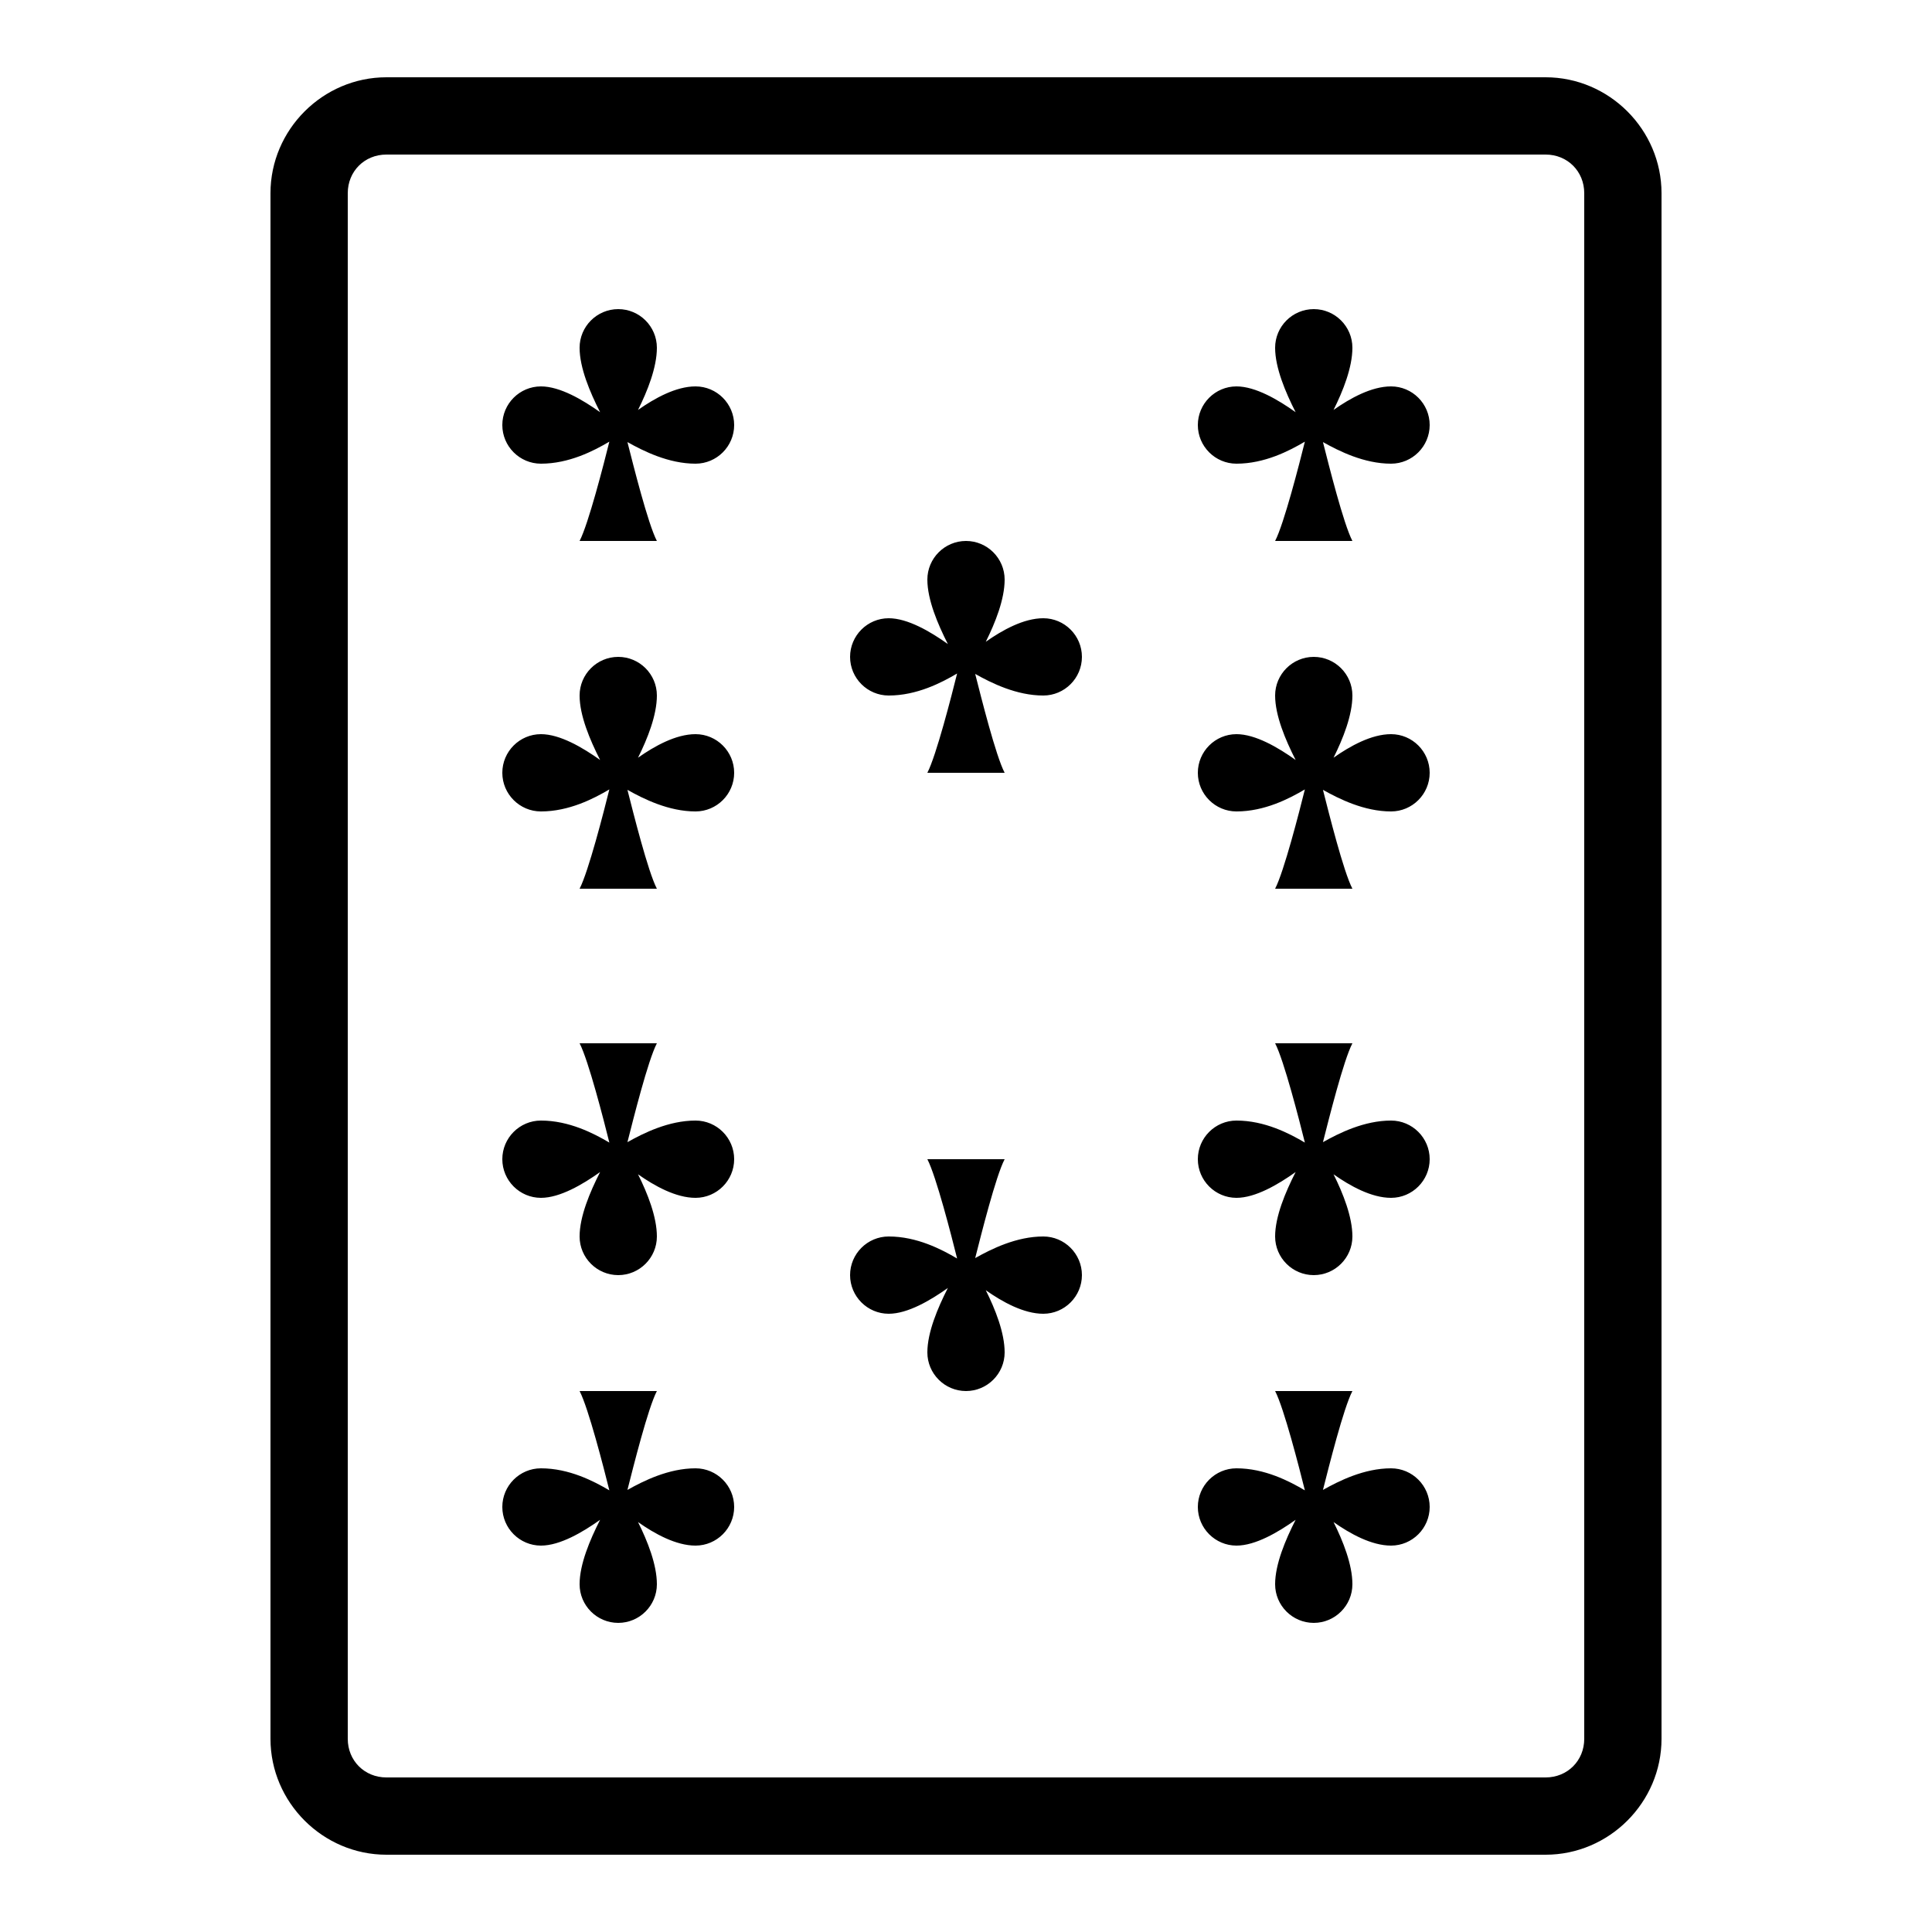
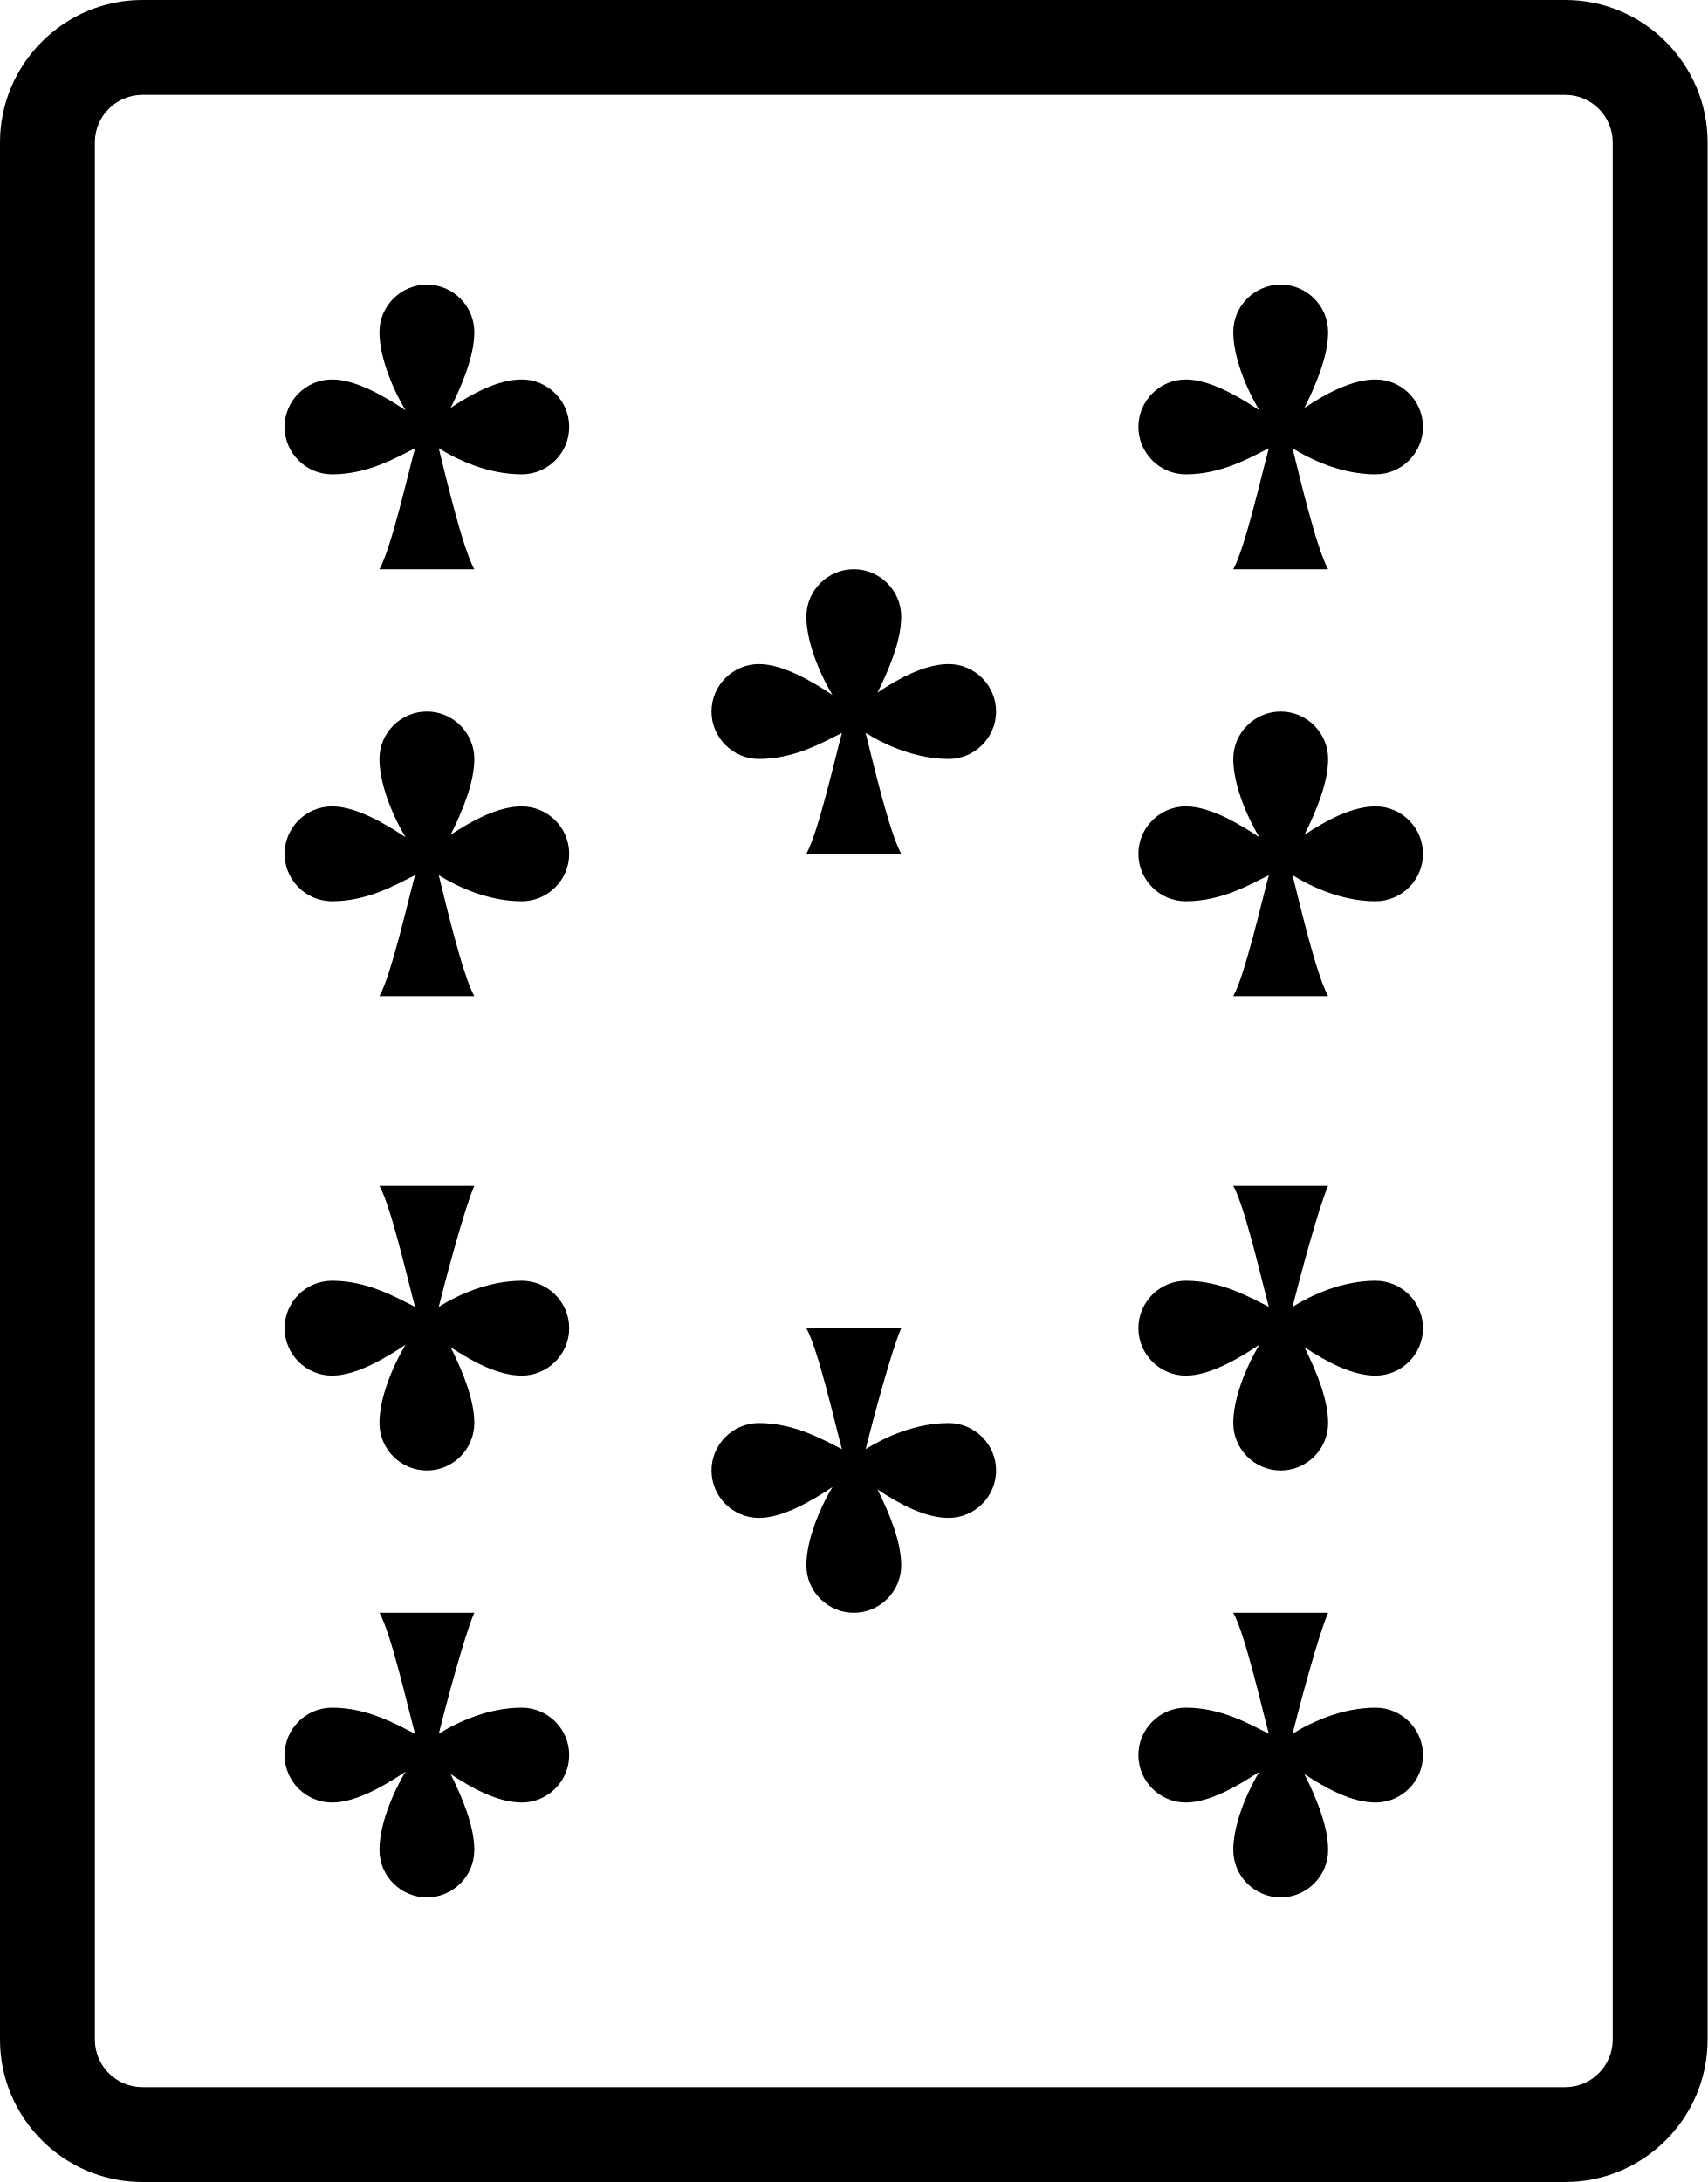
- <svg xmlns="http://www.w3.org/2000/svg" viewBox="0 0 50 50" version="1.1" width="100" height="100" fill="#000000">
+ <svg xmlns="http://www.w3.org/2000/svg" version="1.1" id="Layer_1" x="0px" y="0px" viewBox="0 0 72 92" style="enable-background:new 0 0 72 92;" xml:space="preserve">
  <g id="surface1">
-     <path style=" " d="M 10 2 C 8.355 2 7 3.355 7 5 L 7 45 C 7 46.645 8.355 48 10 48 L 40 48 C 41.645 48 43 46.645 43 45 L 43 5 C 43 3.355 41.645 2 40 2 Z M 10 4 L 40 4 C 40.566 4 41 4.434 41 5 L 41 45 C 41 45.566 40.566 46 40 46 L 10 46 C 9.434 46 9 45.566 9 45 L 9 5 C 9 4.434 9.434 4 10 4 Z M 16 8 C 15.449 8 15 8.449 15 9 C 15 9.516 15.266 10.148 15.531 10.668 C 15.082 10.348 14.492 10 14 10 C 13.449 10 13 10.449 13 11 C 13 11.551 13.449 12 14 12 C 14.727 12 15.367 11.668 15.77 11.43 C 15.625 12.012 15.23 13.555 15 14 L 17 14 C 16.77 13.559 16.391 12.043 16.238 11.441 C 16.656 11.676 17.305 12 18 12 C 18.551 12 19 11.551 19 11 C 19 10.449 18.551 10 18 10 C 17.492 10 16.938 10.309 16.512 10.609 C 16.758 10.117 17 9.508 17 9 C 17 8.449 16.551 8 16 8 Z M 34 8 C 33.449 8 33 8.449 33 9 C 33 9.516 33.266 10.148 33.531 10.668 C 33.082 10.348 32.492 10 32 10 C 31.449 10 31 10.449 31 11 C 31 11.551 31.449 12 32 12 C 32.727 12 33.367 11.668 33.77 11.43 C 33.625 12.012 33.23 13.555 33 14 L 35 14 C 34.77 13.559 34.391 12.043 34.238 11.441 C 34.656 11.676 35.305 12 36 12 C 36.551 12 37 11.551 37 11 C 37 10.449 36.551 10 36 10 C 35.492 10 34.938 10.309 34.512 10.609 C 34.758 10.117 35 9.508 35 9 C 35 8.449 34.551 8 34 8 Z M 25 14 C 24.449 14 24 14.449 24 15 C 24 15.516 24.266 16.148 24.531 16.668 C 24.082 16.348 23.492 16 23 16 C 22.449 16 22 16.449 22 17 C 22 17.551 22.449 18 23 18 C 23.727 18 24.367 17.668 24.77 17.43 C 24.625 18.012 24.23 19.555 24 20 L 26 20 C 25.77 19.559 25.391 18.043 25.238 17.441 C 25.656 17.676 26.305 18 27 18 C 27.551 18 28 17.551 28 17 C 28 16.449 27.551 16 27 16 C 26.492 16 25.938 16.309 25.512 16.609 C 25.758 16.117 26 15.508 26 15 C 26 14.449 25.551 14 25 14 Z M 16 17 C 15.449 17 15 17.449 15 18 C 15 18.516 15.266 19.148 15.531 19.668 C 15.082 19.348 14.492 19 14 19 C 13.449 19 13 19.449 13 20 C 13 20.551 13.449 21 14 21 C 14.727 21 15.367 20.668 15.77 20.43 C 15.625 21.012 15.23 22.555 15 23 L 17 23 C 16.77 22.559 16.391 21.043 16.238 20.441 C 16.656 20.676 17.305 21 18 21 C 18.551 21 19 20.551 19 20 C 19 19.449 18.551 19 18 19 C 17.492 19 16.938 19.309 16.512 19.609 C 16.758 19.117 17 18.508 17 18 C 17 17.449 16.551 17 16 17 Z M 34 17 C 33.449 17 33 17.449 33 18 C 33 18.516 33.266 19.148 33.531 19.668 C 33.082 19.348 32.492 19 32 19 C 31.449 19 31 19.449 31 20 C 31 20.551 31.449 21 32 21 C 32.727 21 33.367 20.668 33.77 20.43 C 33.625 21.012 33.23 22.555 33 23 L 35 23 C 34.77 22.559 34.391 21.043 34.238 20.441 C 34.656 20.676 35.305 21 36 21 C 36.551 21 37 20.551 37 20 C 37 19.449 36.551 19 36 19 C 35.492 19 34.938 19.309 34.512 19.609 C 34.758 19.117 35 18.508 35 18 C 35 17.449 34.551 17 34 17 Z M 15 27 C 15.23 27.445 15.625 28.988 15.77 29.57 C 15.367 29.332 14.727 29 14 29 C 13.449 29 13 29.449 13 30 C 13 30.551 13.449 31 14 31 C 14.492 31 15.082 30.652 15.531 30.332 C 15.266 30.852 15 31.484 15 32 C 15 32.551 15.449 33 16 33 C 16.551 33 17 32.551 17 32 C 17 31.492 16.758 30.883 16.512 30.391 C 16.938 30.691 17.492 31 18 31 C 18.551 31 19 30.551 19 30 C 19 29.449 18.551 29 18 29 C 17.305 29 16.656 29.324 16.238 29.559 C 16.391 28.957 16.77 27.441 17 27 Z M 33 27 C 33.23 27.445 33.625 28.988 33.77 29.57 C 33.367 29.332 32.727 29 32 29 C 31.449 29 31 29.449 31 30 C 31 30.551 31.449 31 32 31 C 32.492 31 33.082 30.652 33.531 30.332 C 33.266 30.852 33 31.484 33 32 C 33 32.551 33.449 33 34 33 C 34.551 33 35 32.551 35 32 C 35 31.492 34.758 30.883 34.512 30.391 C 34.938 30.691 35.492 31 36 31 C 36.551 31 37 30.551 37 30 C 37 29.449 36.551 29 36 29 C 35.305 29 34.656 29.324 34.238 29.559 C 34.391 28.957 34.77 27.441 35 27 Z M 24 30 C 24.23 30.445 24.625 31.988 24.77 32.57 C 24.367 32.332 23.727 32 23 32 C 22.449 32 22 32.449 22 33 C 22 33.551 22.449 34 23 34 C 23.492 34 24.082 33.652 24.531 33.332 C 24.266 33.852 24 34.484 24 35 C 24 35.551 24.449 36 25 36 C 25.551 36 26 35.551 26 35 C 26 34.492 25.758 33.883 25.512 33.391 C 25.938 33.691 26.492 34 27 34 C 27.551 34 28 33.551 28 33 C 28 32.449 27.551 32 27 32 C 26.305 32 25.656 32.324 25.238 32.559 C 25.391 31.957 25.77 30.441 26 30 Z M 15 36 C 15.23 36.445 15.625 37.988 15.77 38.57 C 15.367 38.332 14.727 38 14 38 C 13.449 38 13 38.449 13 39 C 13 39.551 13.449 40 14 40 C 14.492 40 15.082 39.652 15.531 39.332 C 15.266 39.852 15 40.484 15 41 C 15 41.551 15.449 42 16 42 C 16.551 42 17 41.551 17 41 C 17 40.492 16.758 39.883 16.512 39.391 C 16.938 39.691 17.492 40 18 40 C 18.551 40 19 39.551 19 39 C 19 38.449 18.551 38 18 38 C 17.305 38 16.656 38.324 16.238 38.559 C 16.391 37.957 16.77 36.441 17 36 Z M 33 36 C 33.23 36.445 33.625 37.988 33.77 38.57 C 33.367 38.332 32.727 38 32 38 C 31.449 38 31 38.449 31 39 C 31 39.551 31.449 40 32 40 C 32.492 40 33.082 39.652 33.531 39.332 C 33.266 39.852 33 40.484 33 41 C 33 41.551 33.449 42 34 42 C 34.551 42 35 41.551 35 41 C 35 40.492 34.758 39.883 34.512 39.391 C 34.938 39.691 35.492 40 36 40 C 36.551 40 37 39.551 37 39 C 37 38.449 36.551 38 36 38 C 35.305 38 34.656 38.324 34.238 38.559 C 34.391 37.957 34.77 36.441 35 36 Z " />
+     <path d="M6,0C2.7,0,0,2.7,0,6v80c0,3.3,2.7,6,6,6h60c3.3,0,6-2.7,6-6V6c0-3.3-2.7-6-6-6H6z M6,4h60c1.1,0,2,0.9,2,2v80   c0,1.1-0.9,2-2,2H6c-1.1,0-2-0.9-2-2V6C4,4.9,4.9,4,6,4z M18,12c-1.1,0-2,0.9-2,2c0,1,0.5,2.3,1.1,3.3C16.2,16.7,15,16,14,16   c-1.1,0-2,0.9-2,2s0.9,2,2,2c1.5,0,2.7-0.7,3.5-1.1C17.2,20,16.5,23.1,16,24h4c-0.5-0.9-1.2-3.9-1.5-5.1c0.8,0.5,2.1,1.1,3.5,1.1   c1.1,0,2-0.9,2-2s-0.9-2-2-2c-1,0-2.1,0.6-3,1.2c0.5-1,1-2.2,1-3.2C20,12.9,19.1,12,18,12z M54,12c-1.1,0-2,0.9-2,2   c0,1,0.5,2.3,1.1,3.3C52.2,16.7,51,16,50,16c-1.1,0-2,0.9-2,2s0.9,2,2,2c1.5,0,2.7-0.7,3.5-1.1C53.2,20,52.5,23.1,52,24h4   c-0.5-0.9-1.2-3.9-1.5-5.1c0.8,0.5,2.1,1.1,3.5,1.1c1.1,0,2-0.9,2-2s-0.9-2-2-2c-1,0-2.1,0.6-3,1.2c0.5-1,1-2.2,1-3.2   C56,12.9,55.1,12,54,12z M36,24c-1.1,0-2,0.9-2,2c0,1,0.5,2.3,1.1,3.3C34.2,28.7,33,28,32,28c-1.1,0-2,0.9-2,2s0.9,2,2,2   c1.5,0,2.7-0.7,3.5-1.1C35.2,32,34.5,35.1,34,36h4c-0.5-0.9-1.2-3.9-1.5-5.1c0.8,0.5,2.1,1.1,3.5,1.1c1.1,0,2-0.9,2-2s-0.9-2-2-2   c-1,0-2.1,0.6-3,1.2c0.5-1,1-2.2,1-3.2C38,24.9,37.1,24,36,24z M18,30c-1.1,0-2,0.9-2,2c0,1,0.5,2.3,1.1,3.3C16.2,34.7,15,34,14,34   c-1.1,0-2,0.9-2,2s0.9,2,2,2c1.5,0,2.7-0.7,3.5-1.1C17.2,38,16.5,41.1,16,42h4c-0.5-0.9-1.2-3.9-1.5-5.1c0.8,0.5,2.1,1.1,3.5,1.1   c1.1,0,2-0.9,2-2s-0.9-2-2-2c-1,0-2.1,0.6-3,1.2c0.5-1,1-2.2,1-3.2C20,30.9,19.1,30,18,30z M54,30c-1.1,0-2,0.9-2,2   c0,1,0.5,2.3,1.1,3.3C52.2,34.7,51,34,50,34c-1.1,0-2,0.9-2,2s0.9,2,2,2c1.5,0,2.7-0.7,3.5-1.1C53.2,38,52.5,41.1,52,42h4   c-0.5-0.9-1.2-3.9-1.5-5.1c0.8,0.5,2.1,1.1,3.5,1.1c1.1,0,2-0.9,2-2s-0.9-2-2-2c-1,0-2.1,0.6-3,1.2c0.5-1,1-2.2,1-3.2   C56,30.9,55.1,30,54,30z M16,50c0.5,0.9,1.2,4,1.5,5.1C16.7,54.7,15.5,54,14,54c-1.1,0-2,0.9-2,2s0.9,2,2,2c1,0,2.2-0.7,3.1-1.3   C16.5,57.7,16,59,16,60c0,1.1,0.9,2,2,2s2-0.9,2-2c0-1-0.5-2.2-1-3.2c0.9,0.6,2,1.2,3,1.2c1.1,0,2-0.9,2-2s-0.9-2-2-2   c-1.4,0-2.7,0.6-3.5,1.1c0.3-1.2,1.1-4.2,1.5-5.1H16z M52,50c0.5,0.9,1.2,4,1.5,5.1C52.7,54.7,51.5,54,50,54c-1.1,0-2,0.9-2,2   s0.9,2,2,2c1,0,2.2-0.7,3.1-1.3C52.5,57.7,52,59,52,60c0,1.1,0.9,2,2,2s2-0.9,2-2c0-1-0.5-2.2-1-3.2c0.9,0.6,2,1.2,3,1.2   c1.1,0,2-0.9,2-2s-0.9-2-2-2c-1.4,0-2.7,0.6-3.5,1.1c0.3-1.2,1.1-4.2,1.5-5.1H52z M34,56c0.5,0.9,1.2,4,1.5,5.1   C34.7,60.7,33.5,60,32,60c-1.1,0-2,0.9-2,2s0.9,2,2,2c1,0,2.2-0.7,3.1-1.3C34.5,63.7,34,65,34,66c0,1.1,0.9,2,2,2s2-0.9,2-2   c0-1-0.5-2.2-1-3.2c0.9,0.6,2,1.2,3,1.2c1.1,0,2-0.9,2-2s-0.9-2-2-2c-1.4,0-2.7,0.6-3.5,1.1c0.3-1.2,1.1-4.2,1.5-5.1H34z M16,68   c0.5,0.9,1.2,4,1.5,5.1C16.7,72.7,15.5,72,14,72c-1.1,0-2,0.9-2,2s0.9,2,2,2c1,0,2.2-0.7,3.1-1.3C16.5,75.7,16,77,16,78   c0,1.1,0.9,2,2,2s2-0.9,2-2c0-1-0.5-2.2-1-3.2c0.9,0.6,2,1.2,3,1.2c1.1,0,2-0.9,2-2s-0.9-2-2-2c-1.4,0-2.7,0.6-3.5,1.1   c0.3-1.2,1.1-4.2,1.5-5.1H16z M52,68c0.5,0.9,1.2,4,1.5,5.1C52.7,72.7,51.5,72,50,72c-1.1,0-2,0.9-2,2s0.9,2,2,2   c1,0,2.2-0.7,3.1-1.3C52.5,75.7,52,77,52,78c0,1.1,0.9,2,2,2s2-0.9,2-2c0-1-0.5-2.2-1-3.2c0.9,0.6,2,1.2,3,1.2c1.1,0,2-0.9,2-2   s-0.9-2-2-2c-1.4,0-2.7,0.6-3.5,1.1c0.3-1.2,1.1-4.2,1.5-5.1H52z" />
  </g>
</svg>
